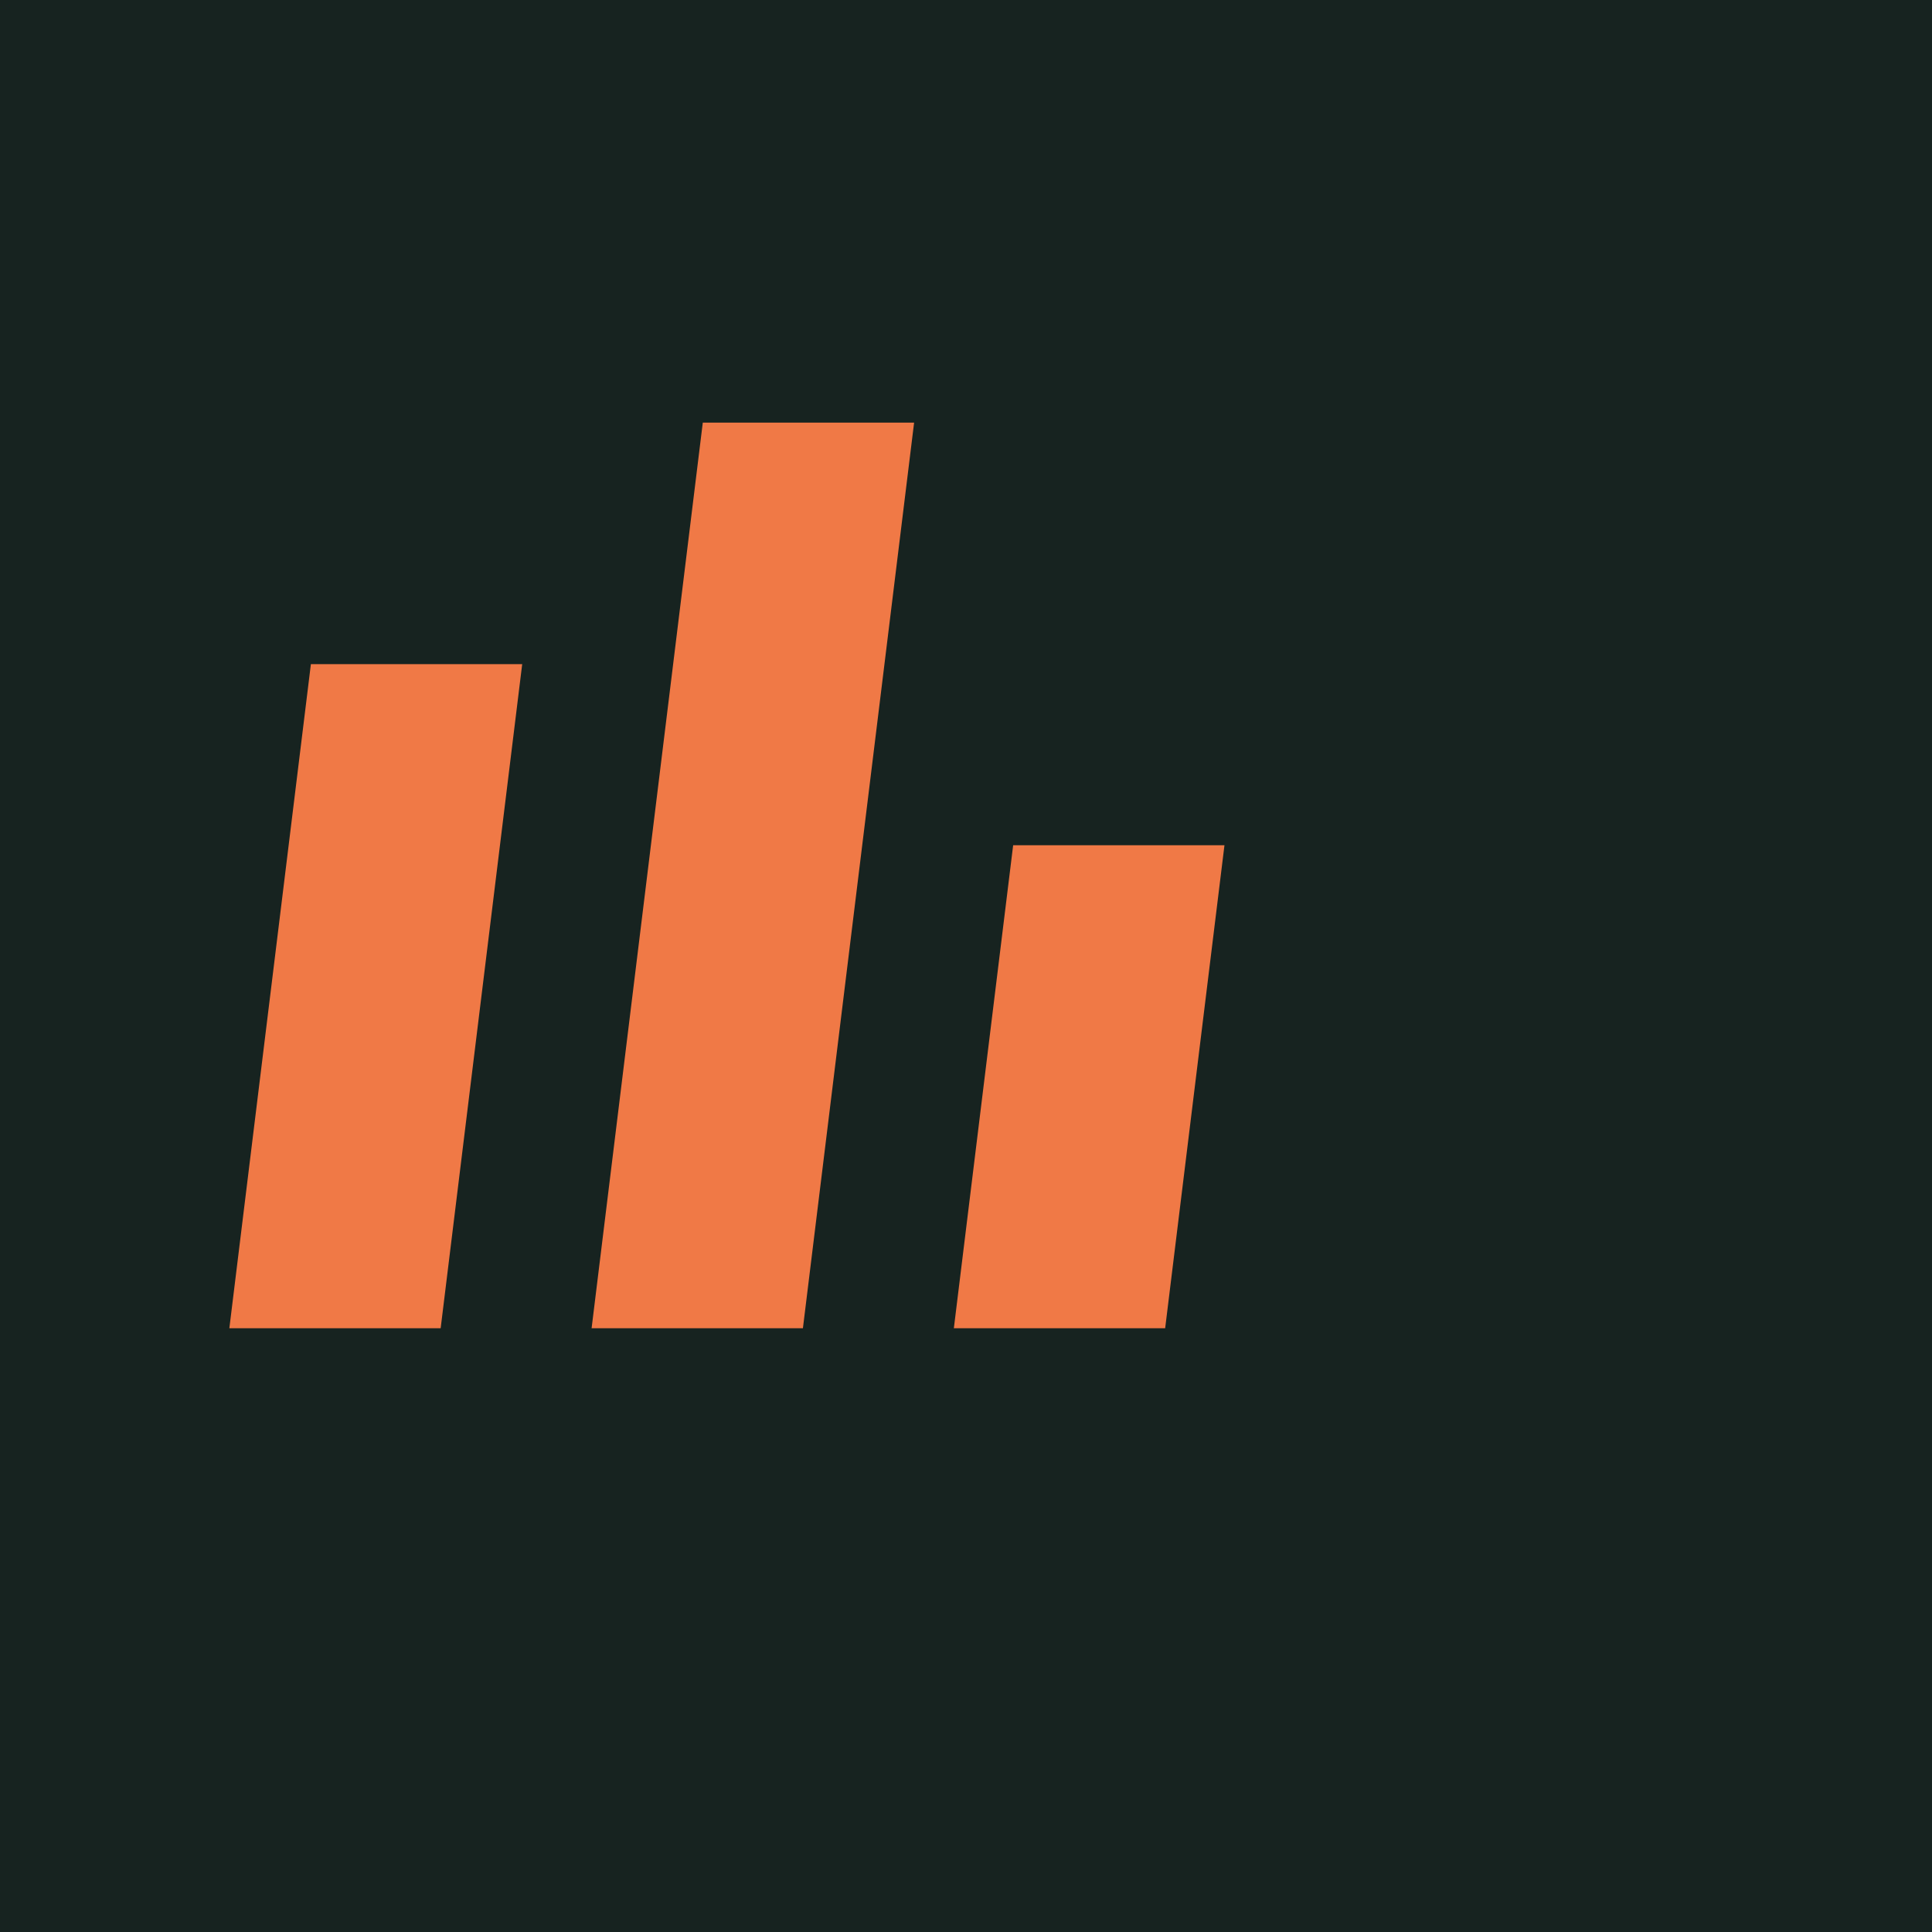
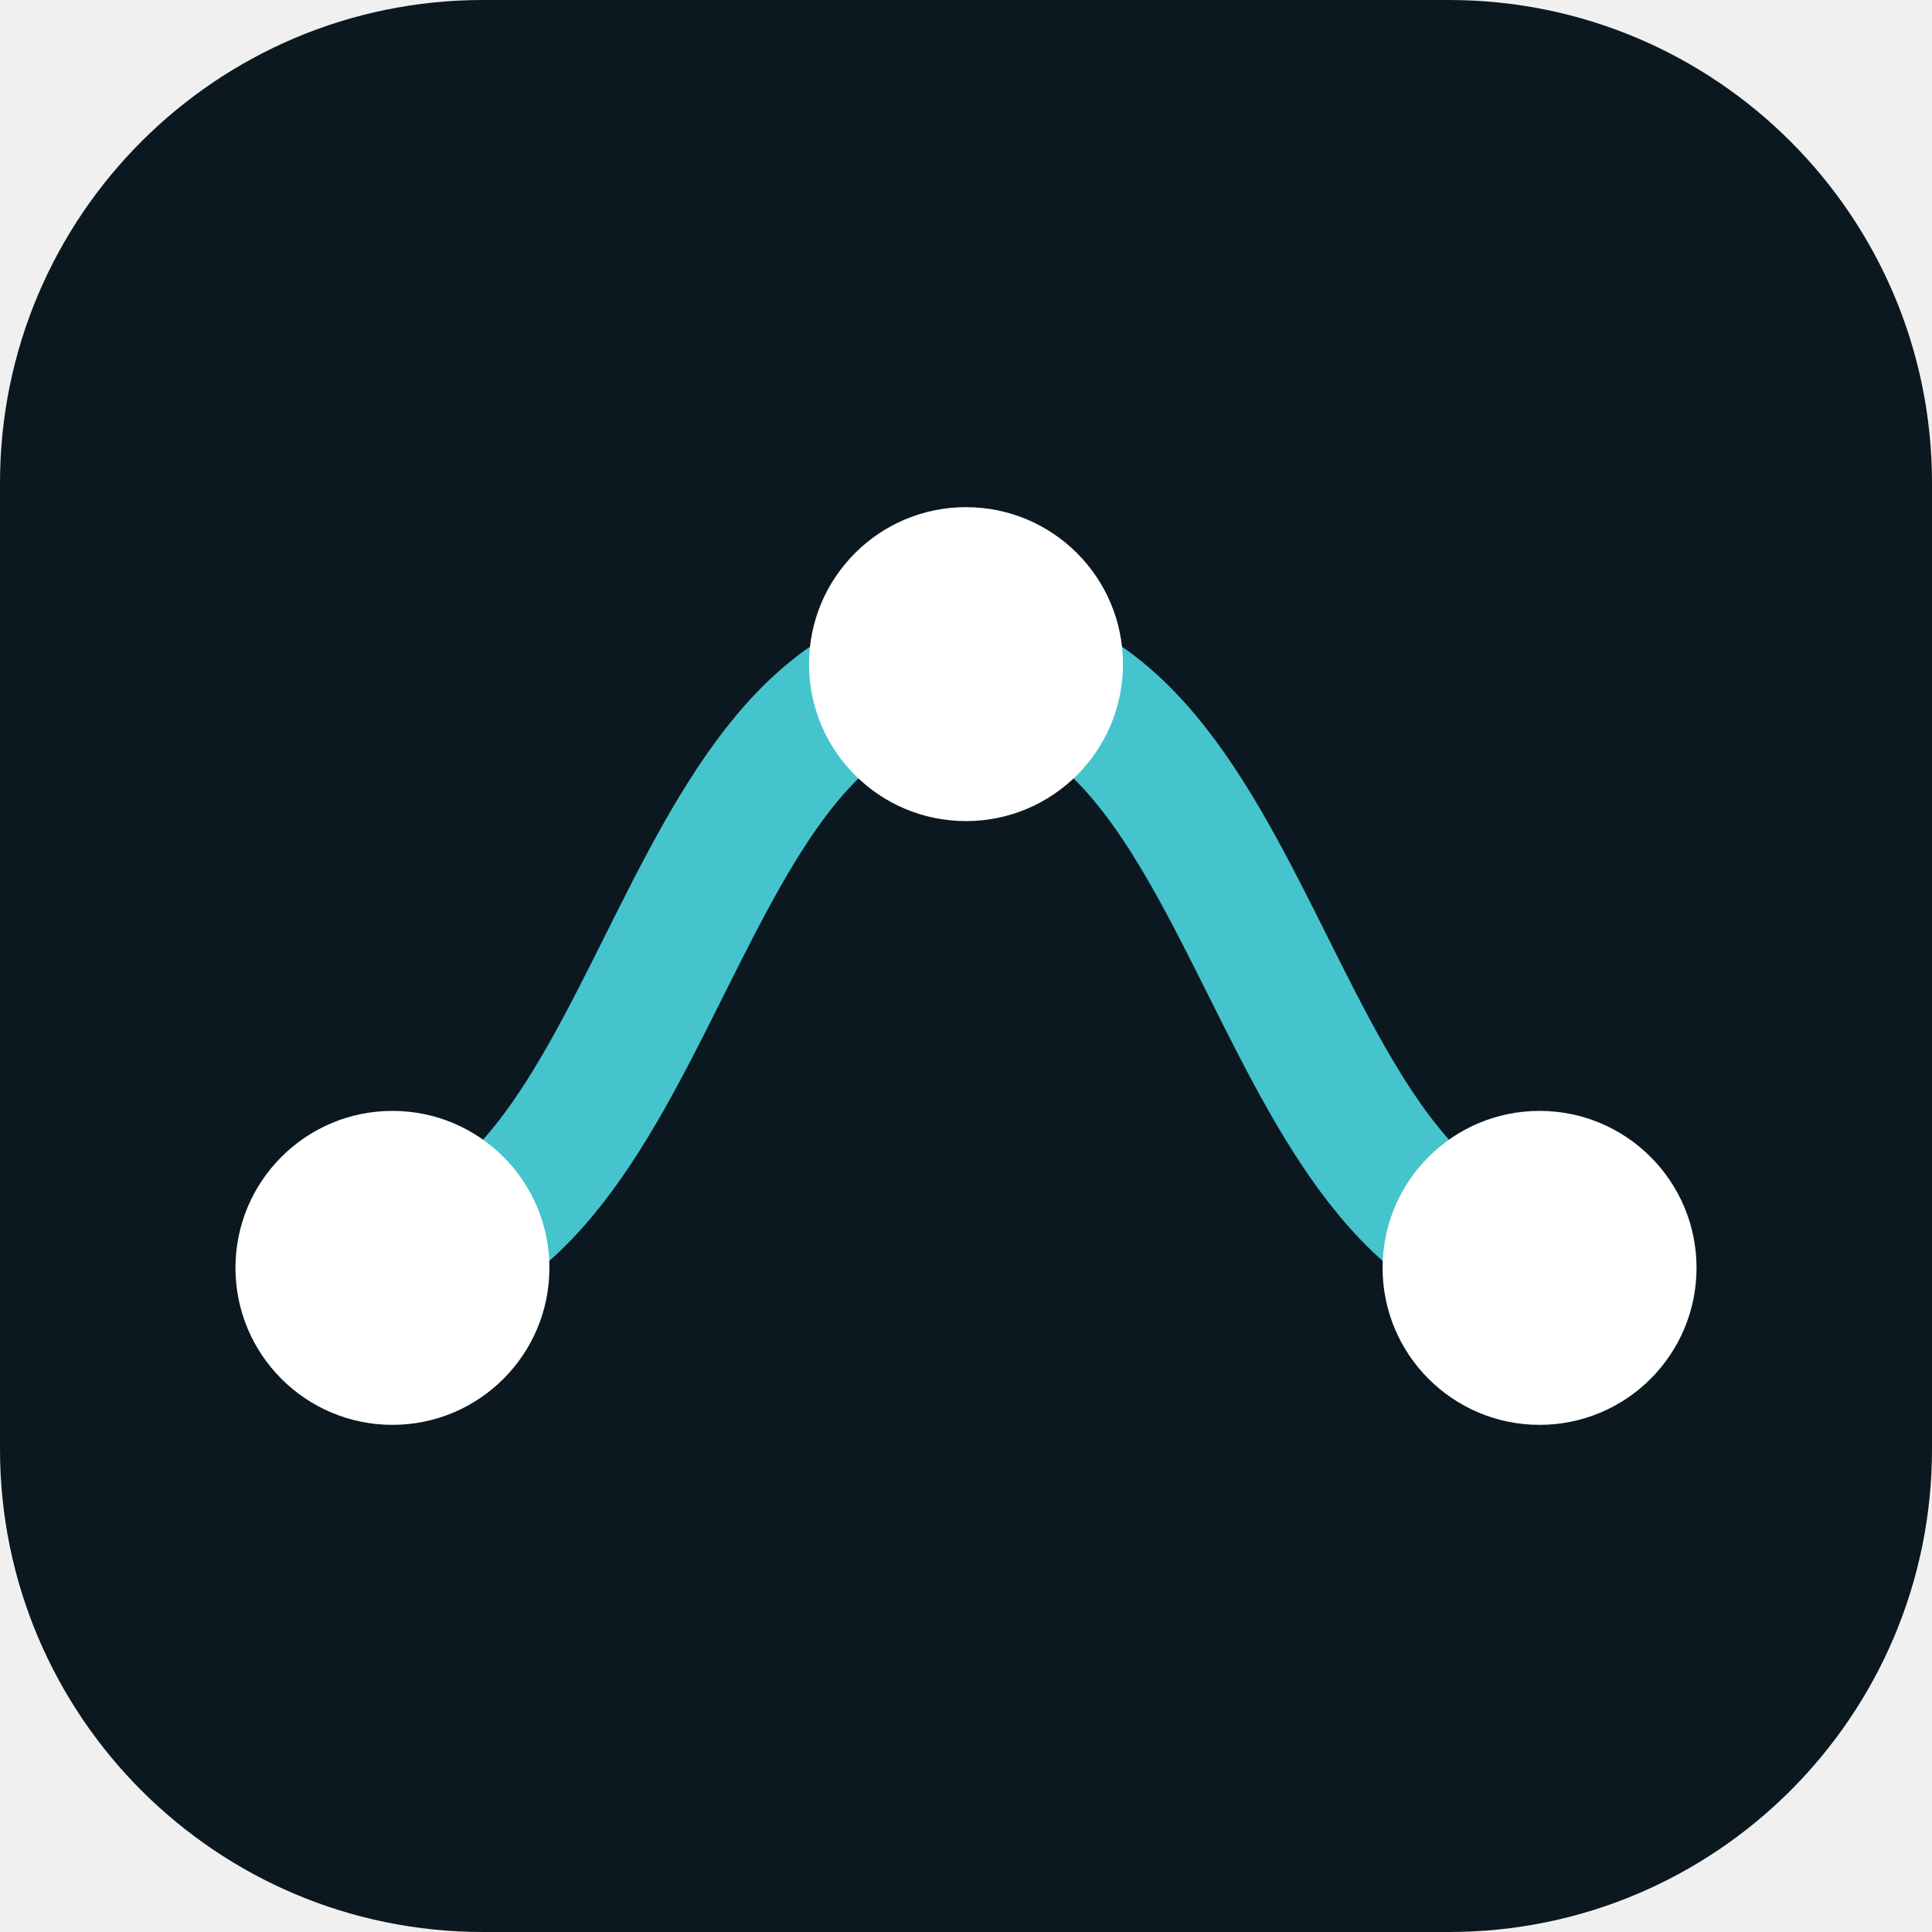
- <svg xmlns="http://www.w3.org/2000/svg" viewBox="0 0 32 32" role="img" aria-label="ABC Limited monogram">
-   <rect width="32" height="32" fill="#172320" />
-   <g transform="skewX(-7)" fill="#F07946">
-     <rect x="6.5" y="11" width="3.5" height="11" />
-     <rect x="12.5" y="7" width="3.5" height="15" />
-     <rect x="18.5" y="14" width="3.5" height="8" />
-   </g>
+ <svg xmlns="http://www.w3.org/2000/svg" viewBox="0 0 32 32">
+   <rect width="32" height="32" rx="8" fill="#0c1820" />
+   <path d="M6 21 C 11 21, 11 11, 16 11 S 21 21, 26 21" fill="none" stroke="#45c4cd" stroke-width="2.2" stroke-linecap="round" />
+   <circle cx="6.5" cy="21" r="2.6" fill="#fff" />
+   <circle cx="16" cy="11" r="2.6" fill="#fff" />
+   <circle cx="25.5" cy="21" r="2.6" fill="#fff" />
</svg>
